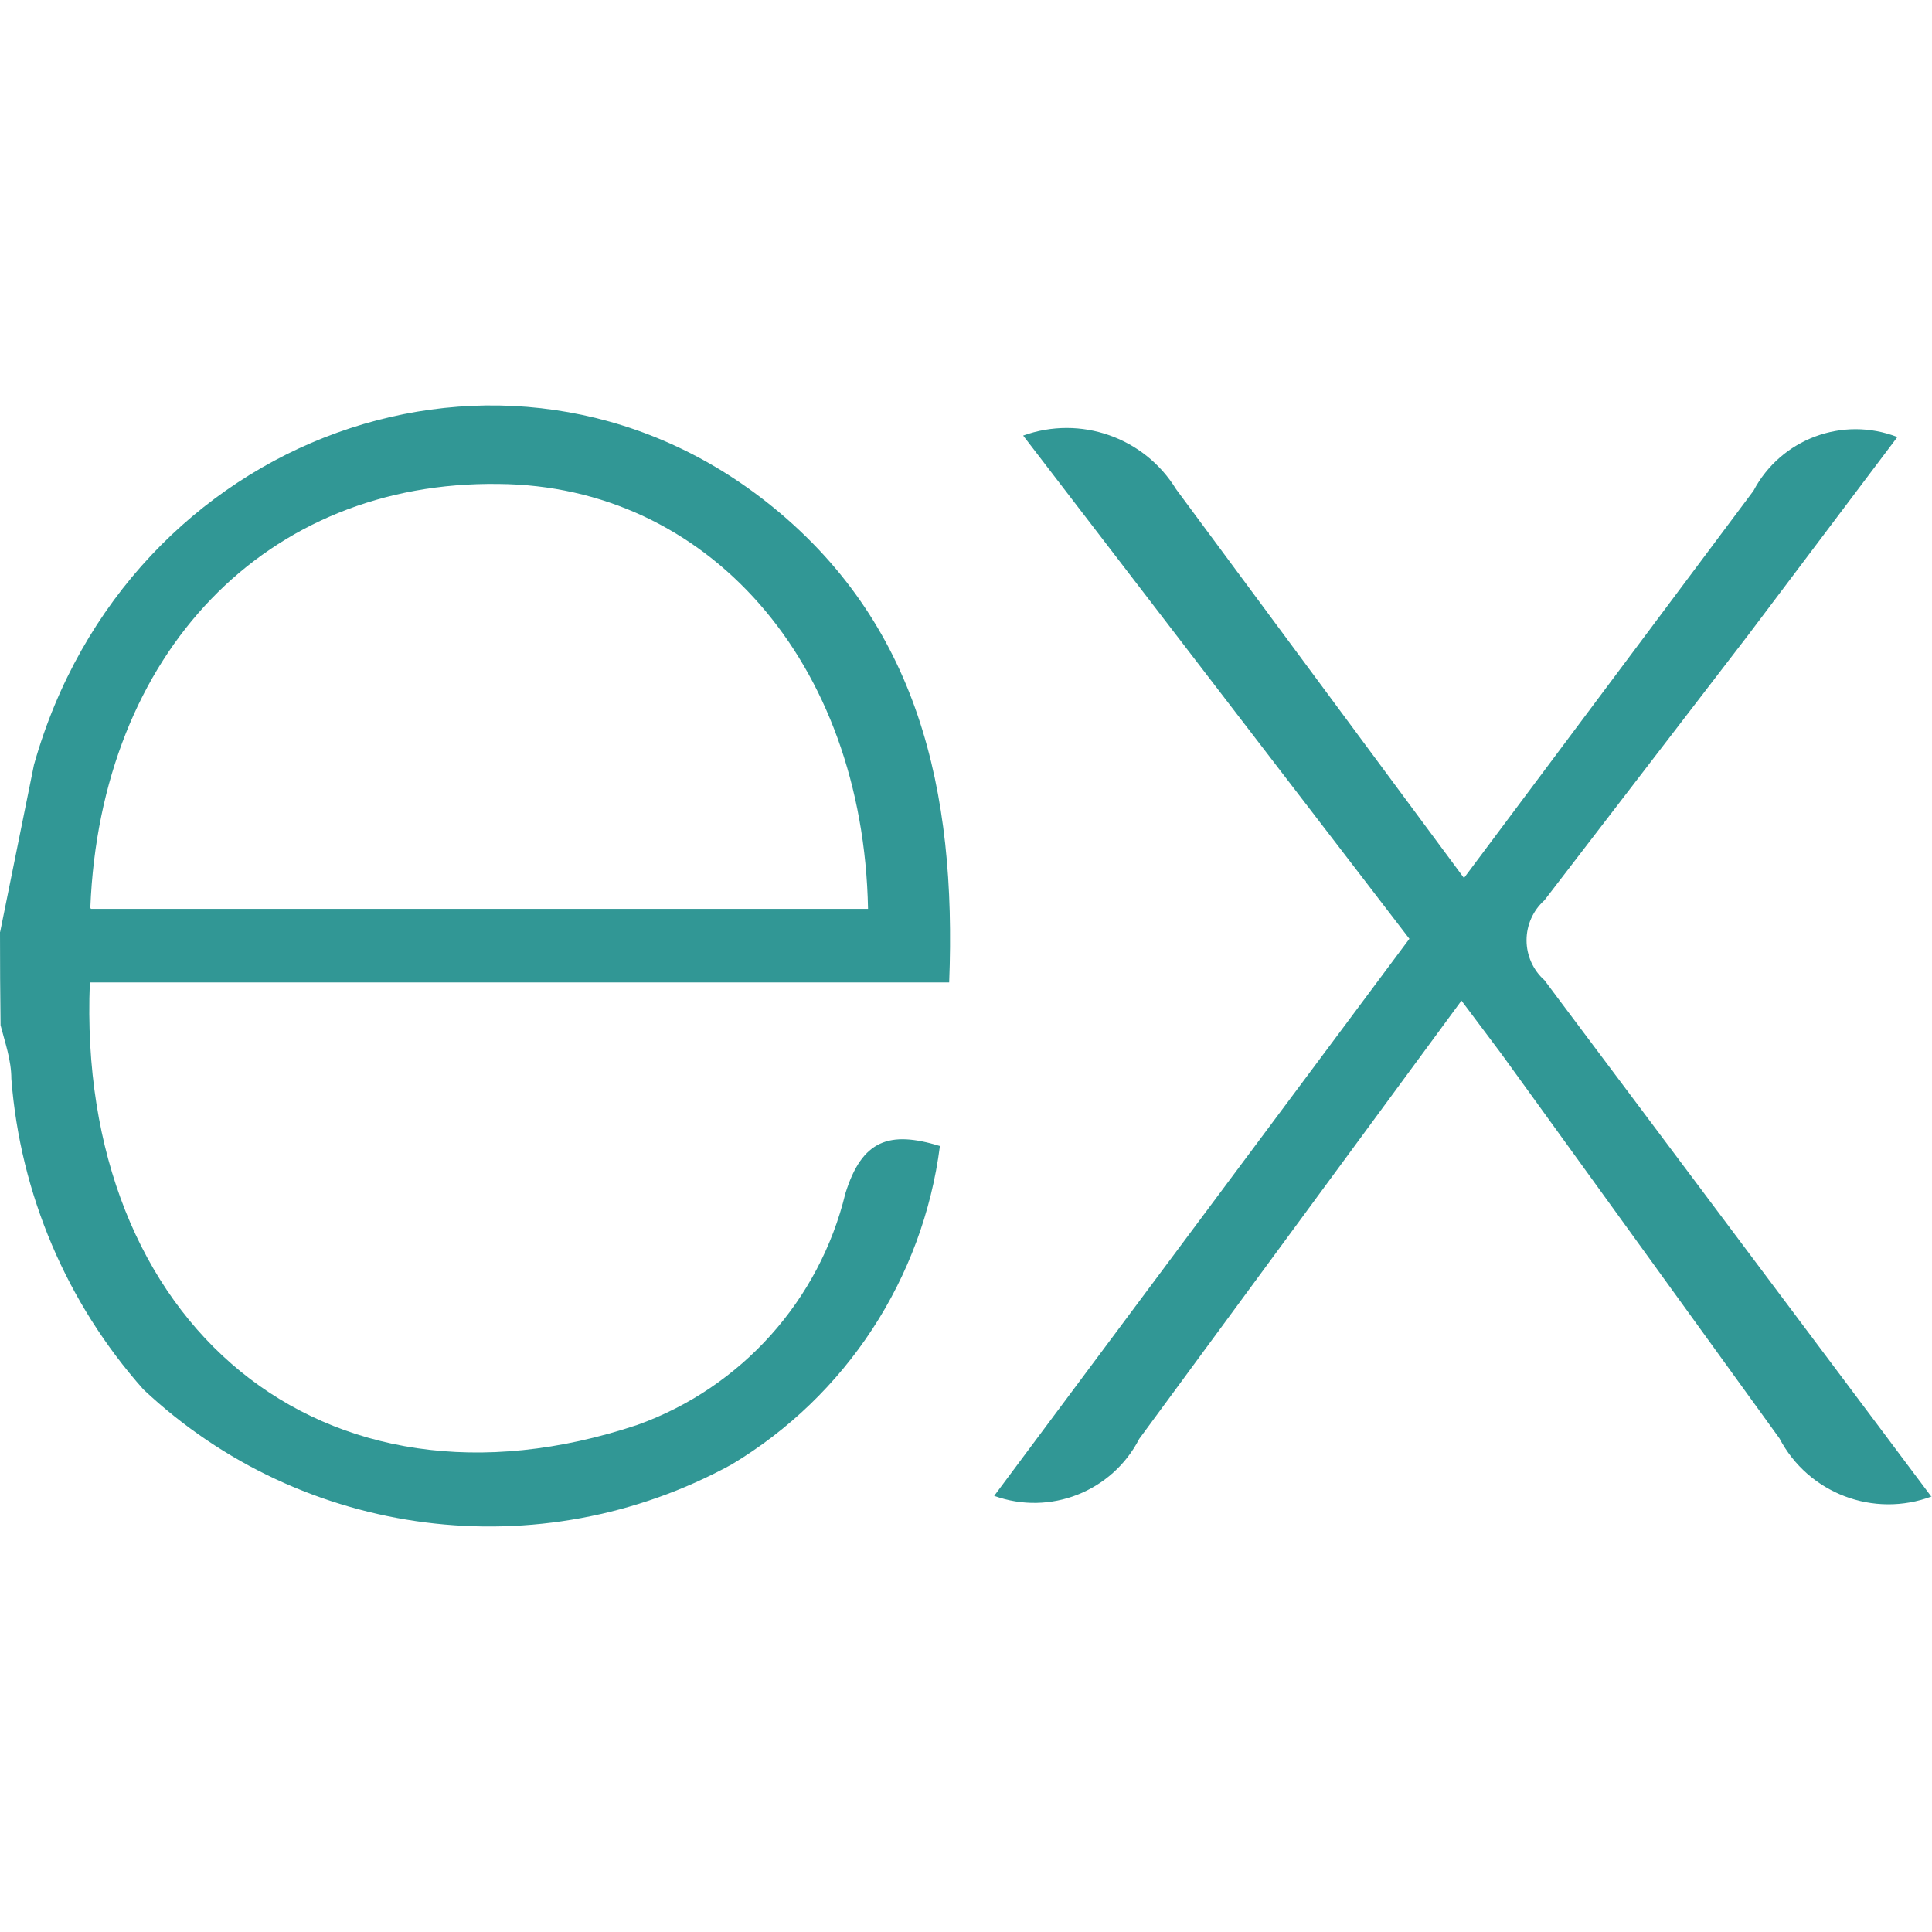
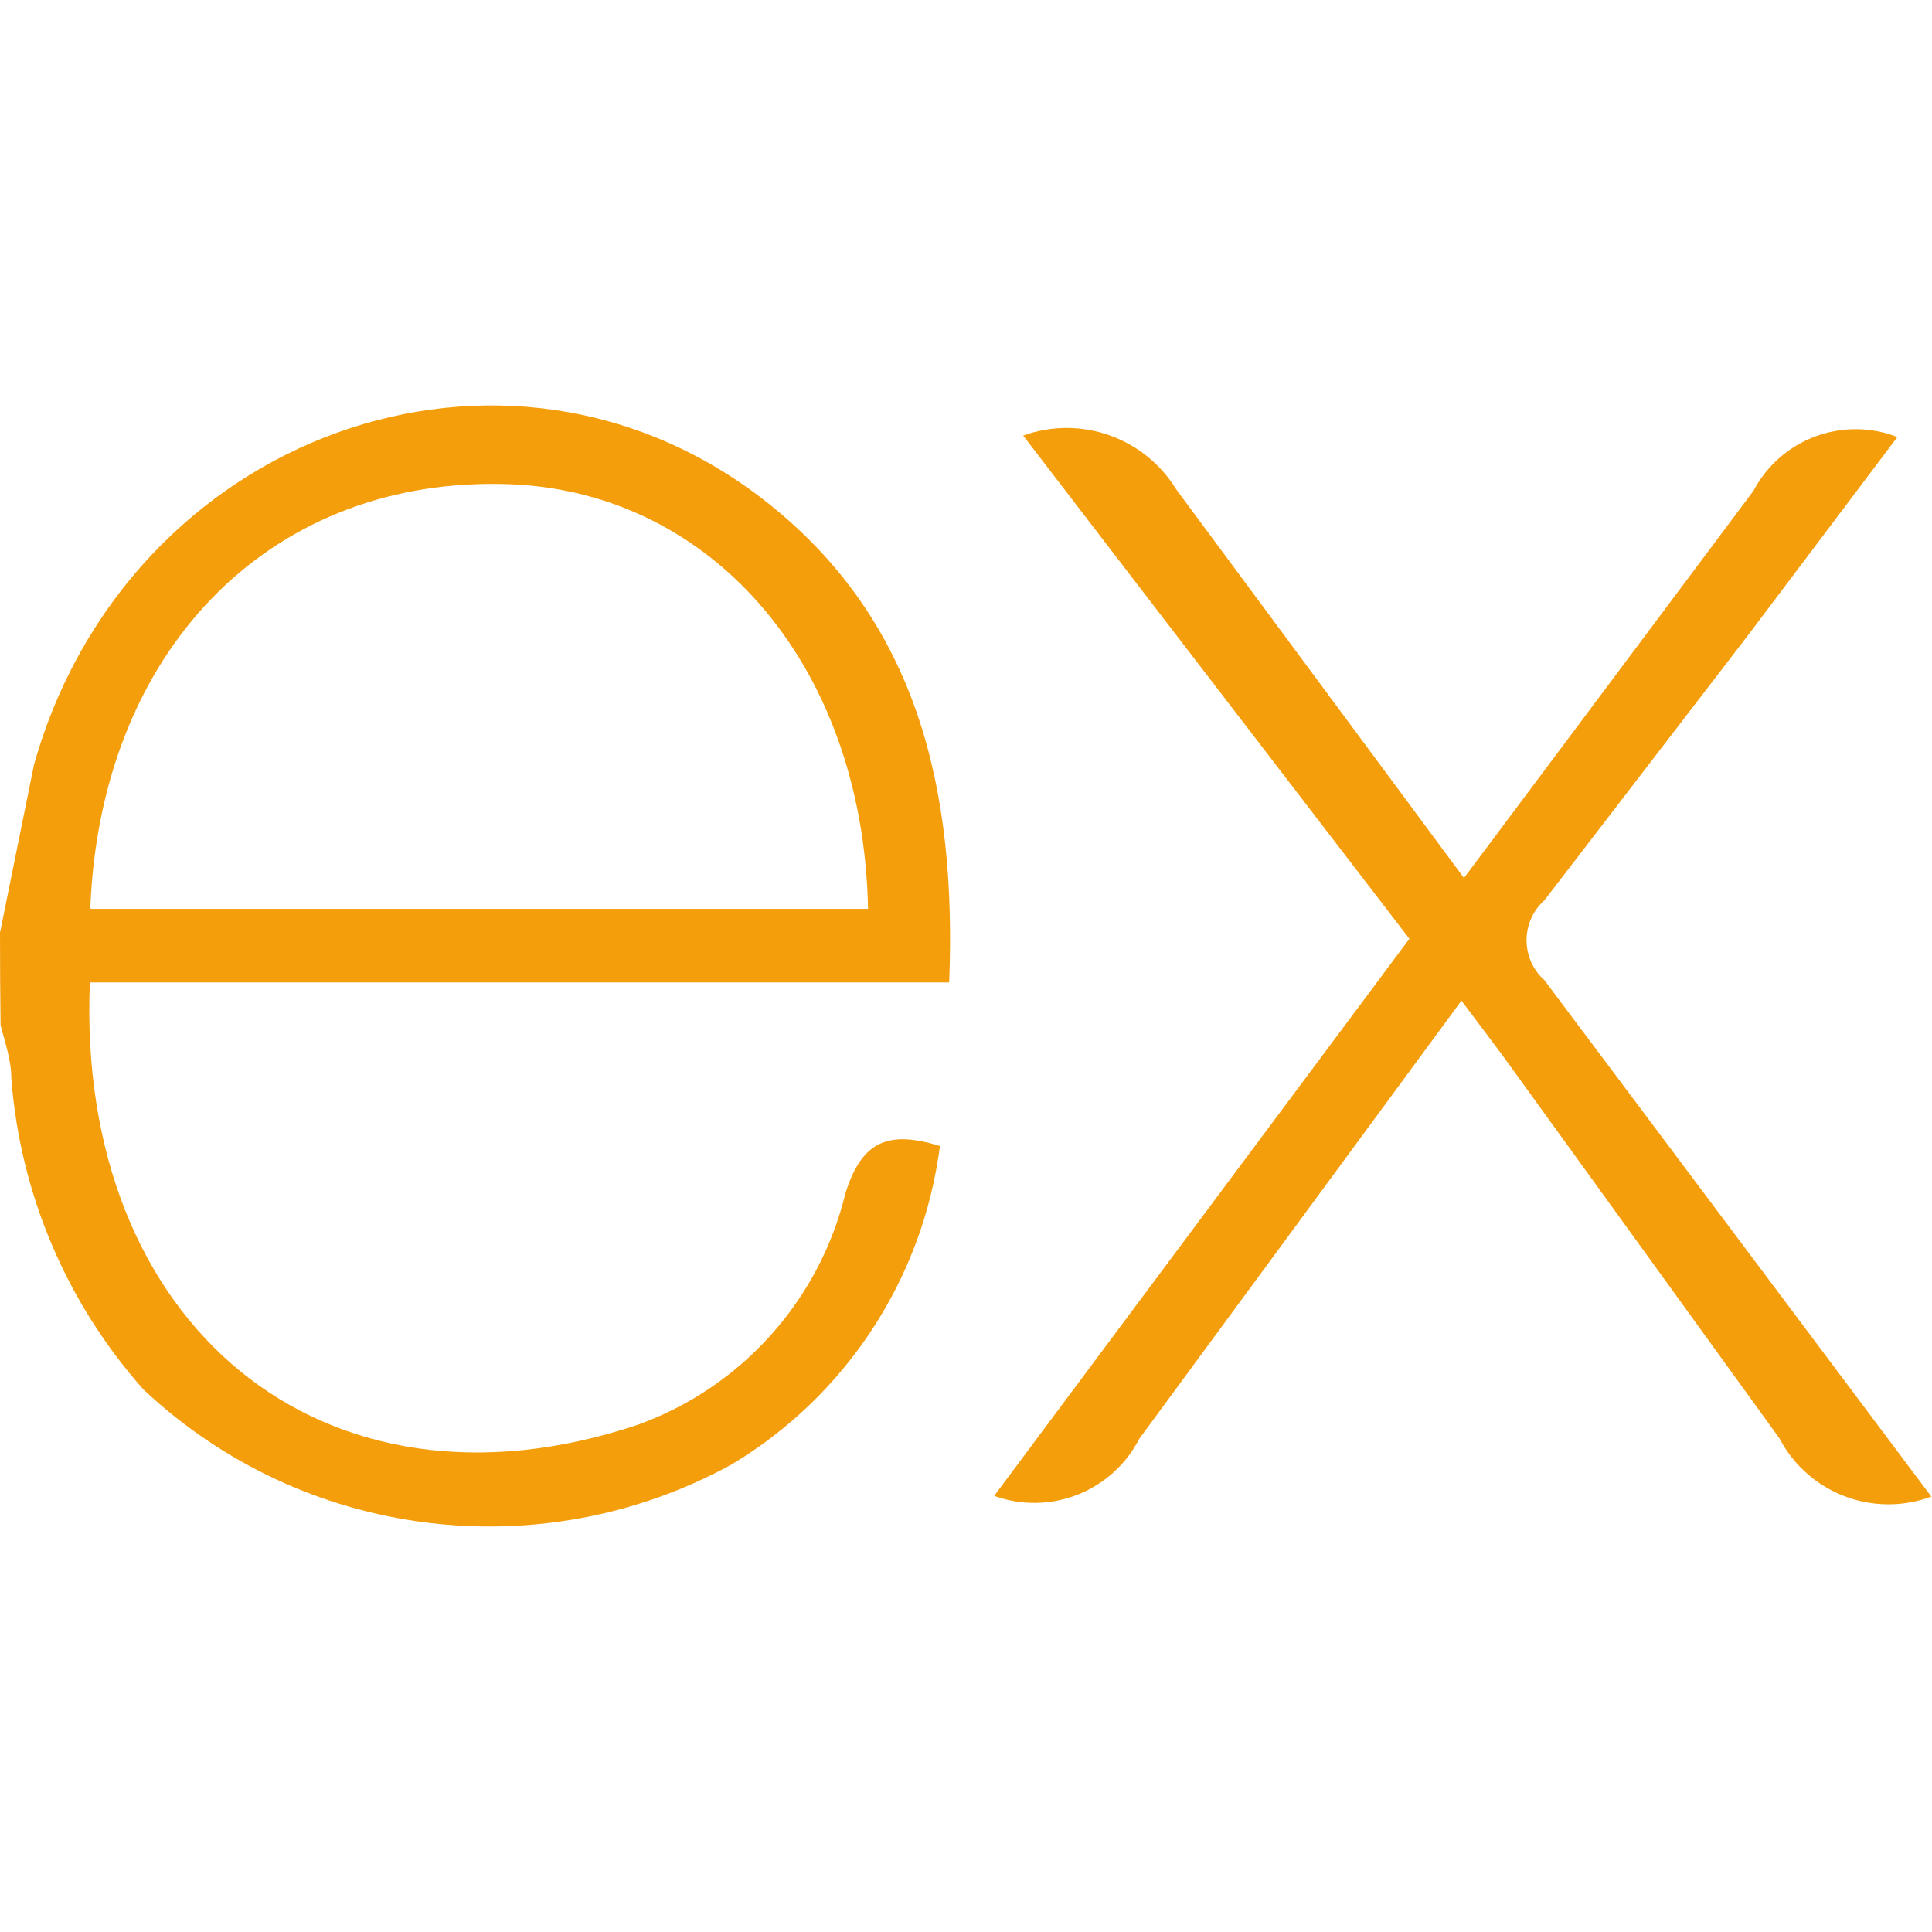
<svg xmlns="http://www.w3.org/2000/svg" fill="#319795" width="800px" height="800px" viewBox="0 0 24 24" role="img">
-   <path d="M24 18.588a1.529 1.529 0 0 1-1.895-.72l-3.45-4.771-.5-.667-4.003 5.444a1.466 1.466 0 0 1-1.802.708l5.158-6.92-4.798-6.251a1.595 1.595 0 0 1 1.9.666l3.576 4.83 3.596-4.81a1.435 1.435 0 0 1 1.788-.668L21.708 7.9l-2.522 3.283a.666.666 0 0 0 0 .994l4.804 6.412zM.002 11.576l.42-2.075c1.154-4.103 5.858-5.81 9.094-3.27 1.895 1.489 2.368 3.597 2.275 5.973H1.116C.943 16.447 4.005 19.009 7.92 17.7a4.078 4.078 0 0 0 2.582-2.876c.207-.666.548-.78 1.174-.588a5.417 5.417 0 0 1-2.589 3.957 6.272 6.272 0 0 1-7.306-.933 6.575 6.575 0 0 1-1.64-3.858c0-.235-.08-.455-.134-.666A88.33 88.33 0 0 1 0 11.577zm1.127-.286h9.654c-.06-3.076-2.001-5.258-4.59-5.278-2.882-.04-4.944 2.094-5.071 5.264z" />
+   <path d="M24 18.588a1.529 1.529 0 0 1-1.895-.72l-3.45-4.771-.5-.667-4.003 5.444a1.466 1.466 0 0 1-1.802.708l5.158-6.92-4.798-6.251a1.595 1.595 0 0 1 1.9.666l3.576 4.83 3.596-4.81a1.435 1.435 0 0 1 1.788-.668L21.708 7.9l-2.522 3.283a.666.666 0 0 0 0 .994l4.804 6.412zM.002 11.576l.42-2.075c1.154-4.103 5.858-5.81 9.094-3.27 1.895 1.489 2.368 3.597 2.275 5.973H1.116C.943 16.447 4.005 19.009 7.92 17.7a4.078 4.078 0 0 0 2.582-2.876c.207-.666.548-.78 1.174-.588a5.417 5.417 0 0 1-2.589 3.957 6.272 6.272 0 0 1-7.306-.933 6.575 6.575 0 0 1-1.64-3.858c0-.235-.08-.455-.134-.666A88.33 88.33 0 0 1 0 11.577zm1.127-.286h9.654c-.06-3.076-2.001-5.258-4.59-5.278-2.882-.04-4.944 2.094-5.071 5.264z" fill="#f59e0b" />
</svg>
